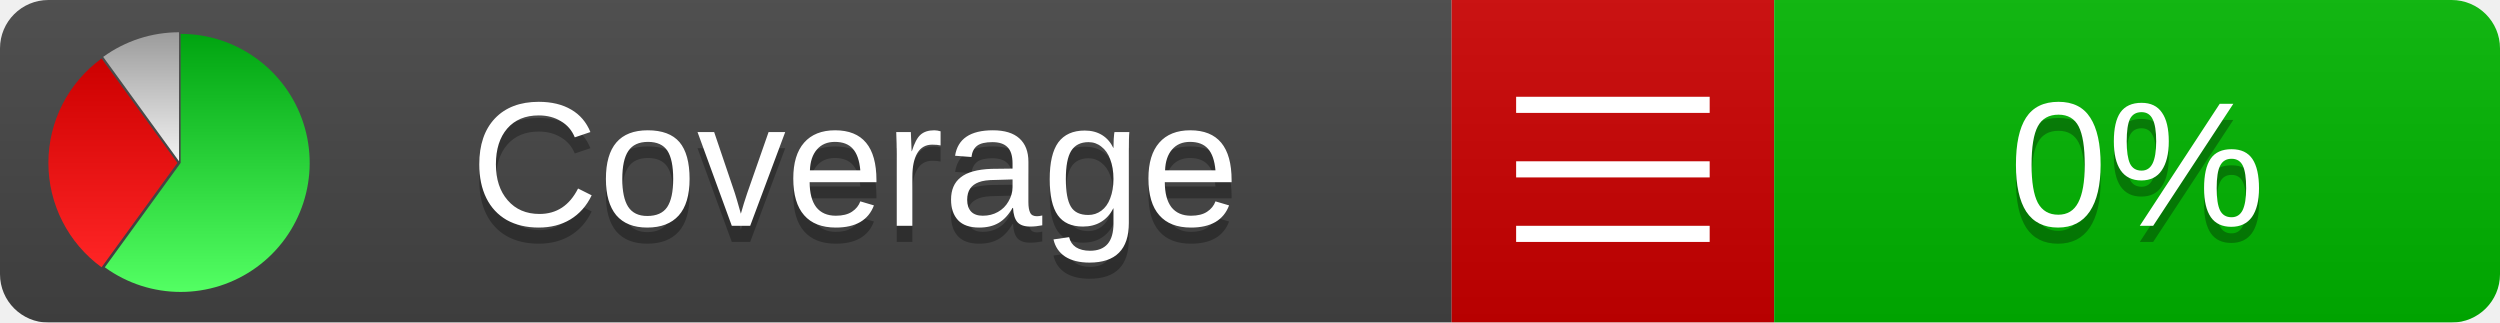
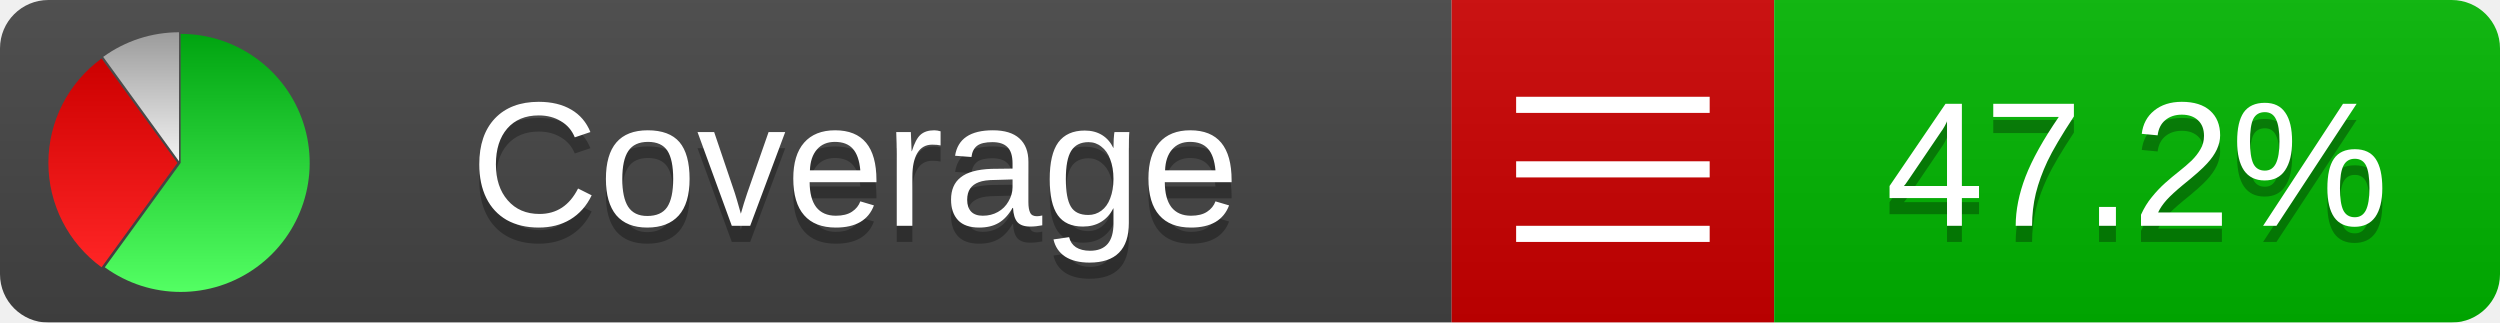
<svg xmlns="http://www.w3.org/2000/svg" xmlns:xlink="http://www.w3.org/1999/xlink" width="155" height="20">
  <style type="text/css">
          
-             @keyframes fadeout {
-               0 % { visibility: visible; opacity: 1; }
-               40% { visibility: visible; opacity: 1; }
-               50% { visibility: hidden; opacity: 0; }
-               90% { visibility: hidden; opacity: 0; }
+             @keyframes fade1 {
+                 0% { visibility: visible; opacity: 1; }
+                27% { visibility: visible; opacity: 1; }
+                33% { visibility: hidden; opacity: 0; }
+                60% { visibility: hidden; opacity: 0; }
+                66% { visibility: hidden; opacity: 0; }
+                93% { visibility: hidden; opacity: 0; }
              100% { visibility: visible; opacity: 1; }
            }
-             @keyframes fadein {
-               0% { visibility: hidden; opacity: 0; }
-               40% { visibility: hidden; opacity: 0; }
-               50% { visibility: visible; opacity: 1; }
-               90% { visibility: visible; opacity: 1; }
+             @keyframes fade2 {
+                 0% { visibility: hidden; opacity: 0; }
+                27% { visibility: hidden; opacity: 0; }
+                33% { visibility: visible; opacity: 1; }
+                60% { visibility: visible; opacity: 1; }
+                66% { visibility: hidden; opacity: 0; }
+                93% { visibility: hidden; opacity: 0; }
+               100% { visibility: hidden; opacity: 0; }
+             }
+             @keyframes fade3 {
+                 0% { visibility: hidden; opacity: 0; }
+                27% { visibility: hidden; opacity: 0; }
+                33% { visibility: hidden; opacity: 0; }
+                60% { visibility: hidden; opacity: 0; }
+                66% { visibility: visible; opacity: 1; }
+                93% { visibility: visible; opacity: 1; }
              100% { visibility: hidden; opacity: 0; }
            }
            .linecoverage {
-                 animation-duration: 10s;
-                 animation-name: fadeout;
+                 animation-duration: 15s;
+                 animation-name: fade1;
                animation-iteration-count: infinite;
            }
            .branchcoverage {
-                 animation-duration: 10s;
-                 animation-name: fadein;
+                 animation-duration: 15s;
+                 animation-name: fade2;
+                 animation-iteration-count: infinite;
+             }
+             .methodcoverage {
+                 animation-duration: 15s;
+                 animation-name: fade3;
                animation-iteration-count: infinite;
            }
          
    </style>
  <defs>
    <linearGradient id="gradient" x2="0" y2="100%">
      <stop offset="0" stop-color="#bbb" stop-opacity=".1" />
      <stop offset="1" stop-opacity=".1" />
    </linearGradient>
    <linearGradient id="green" x2="0" y2="100%">
      <stop offset="0" stop-color="#00A410" />
      <stop offset="1" stop-color="#53FF63" />
    </linearGradient>
    <linearGradient id="red" x2="0" y2="100%">
      <stop offset="0" stop-color="#C00" />
      <stop offset="1" stop-color="#FF2525" />
    </linearGradient>
    <linearGradient id="gray" x2="0" y2="100%">
      <stop offset="0" stop-color="#9B9B9B" />
      <stop offset="1" stop-color="#F3F3F3" />
    </linearGradient>
    <mask id="mask">
      <rect width="155" height="20" rx="3" fill="#fff" />
    </mask>
    <g id="icon">
      <path style="fill:url(#green);" d="M205,202.5 l0,-200 a200,200 0 1,1 -117.558,361.803 z" />
      <path style="fill:url(#red);" d="M200,202.5 l-117.558,161.803 a200,200 0 0,1 0,-323.607 z" />
      <path style="fill:url(#gray);" d="M202.5,200 l-117.558,-161.803 a200,200 0 0,1 117.558,-38.196 z" />
    </g>
  </defs>
  <g mask="url(#mask)">
    <rect x="0" y="0" width="90" height="20" fill="#444" />
    <rect x="90" y="0" width="20" height="20" fill="#c00" />
    <rect x="110" y="0" width="45" height="20" fill="#00B600" />
    <rect x="0" y="0" width="155" height="20" fill="url(#gradient)" />
  </g>
  <g>
    <path class="" stroke="#fff" d="M94 6.5 h12 M94 10.5 h12 M94 14.5 h12" />
  </g>
  <g fill="#fff" text-anchor="middle" font-family="Verdana,Arial,Geneva,sans-serif" font-size="11">
    <a xlink:href="https://github.com/danielpalme/ReportGenerator" target="_top">
      <use xlink:href="#icon" transform="translate(3,2) scale(.04)" />
    </a>
    <text x="53" y="15" fill="#010101" fill-opacity=".3">Coverage</text>
    <text x="53" y="14" fill="#fff">Coverage</text>
-     <text class="" x="132.5" y="15" fill="#010101" fill-opacity=".3">0%</text>
-     <text class="" x="132.5" y="14">0%</text>
+     <text class="" x="132.5" y="15" fill="#010101" fill-opacity=".3">47.2%</text>
+     <text class="" x="132.5" y="14">47.2%</text>
  </g>
  <g>
    <rect class="" x="90" y="0" width="65" height="20" fill-opacity="0" />
  </g>
</svg>
